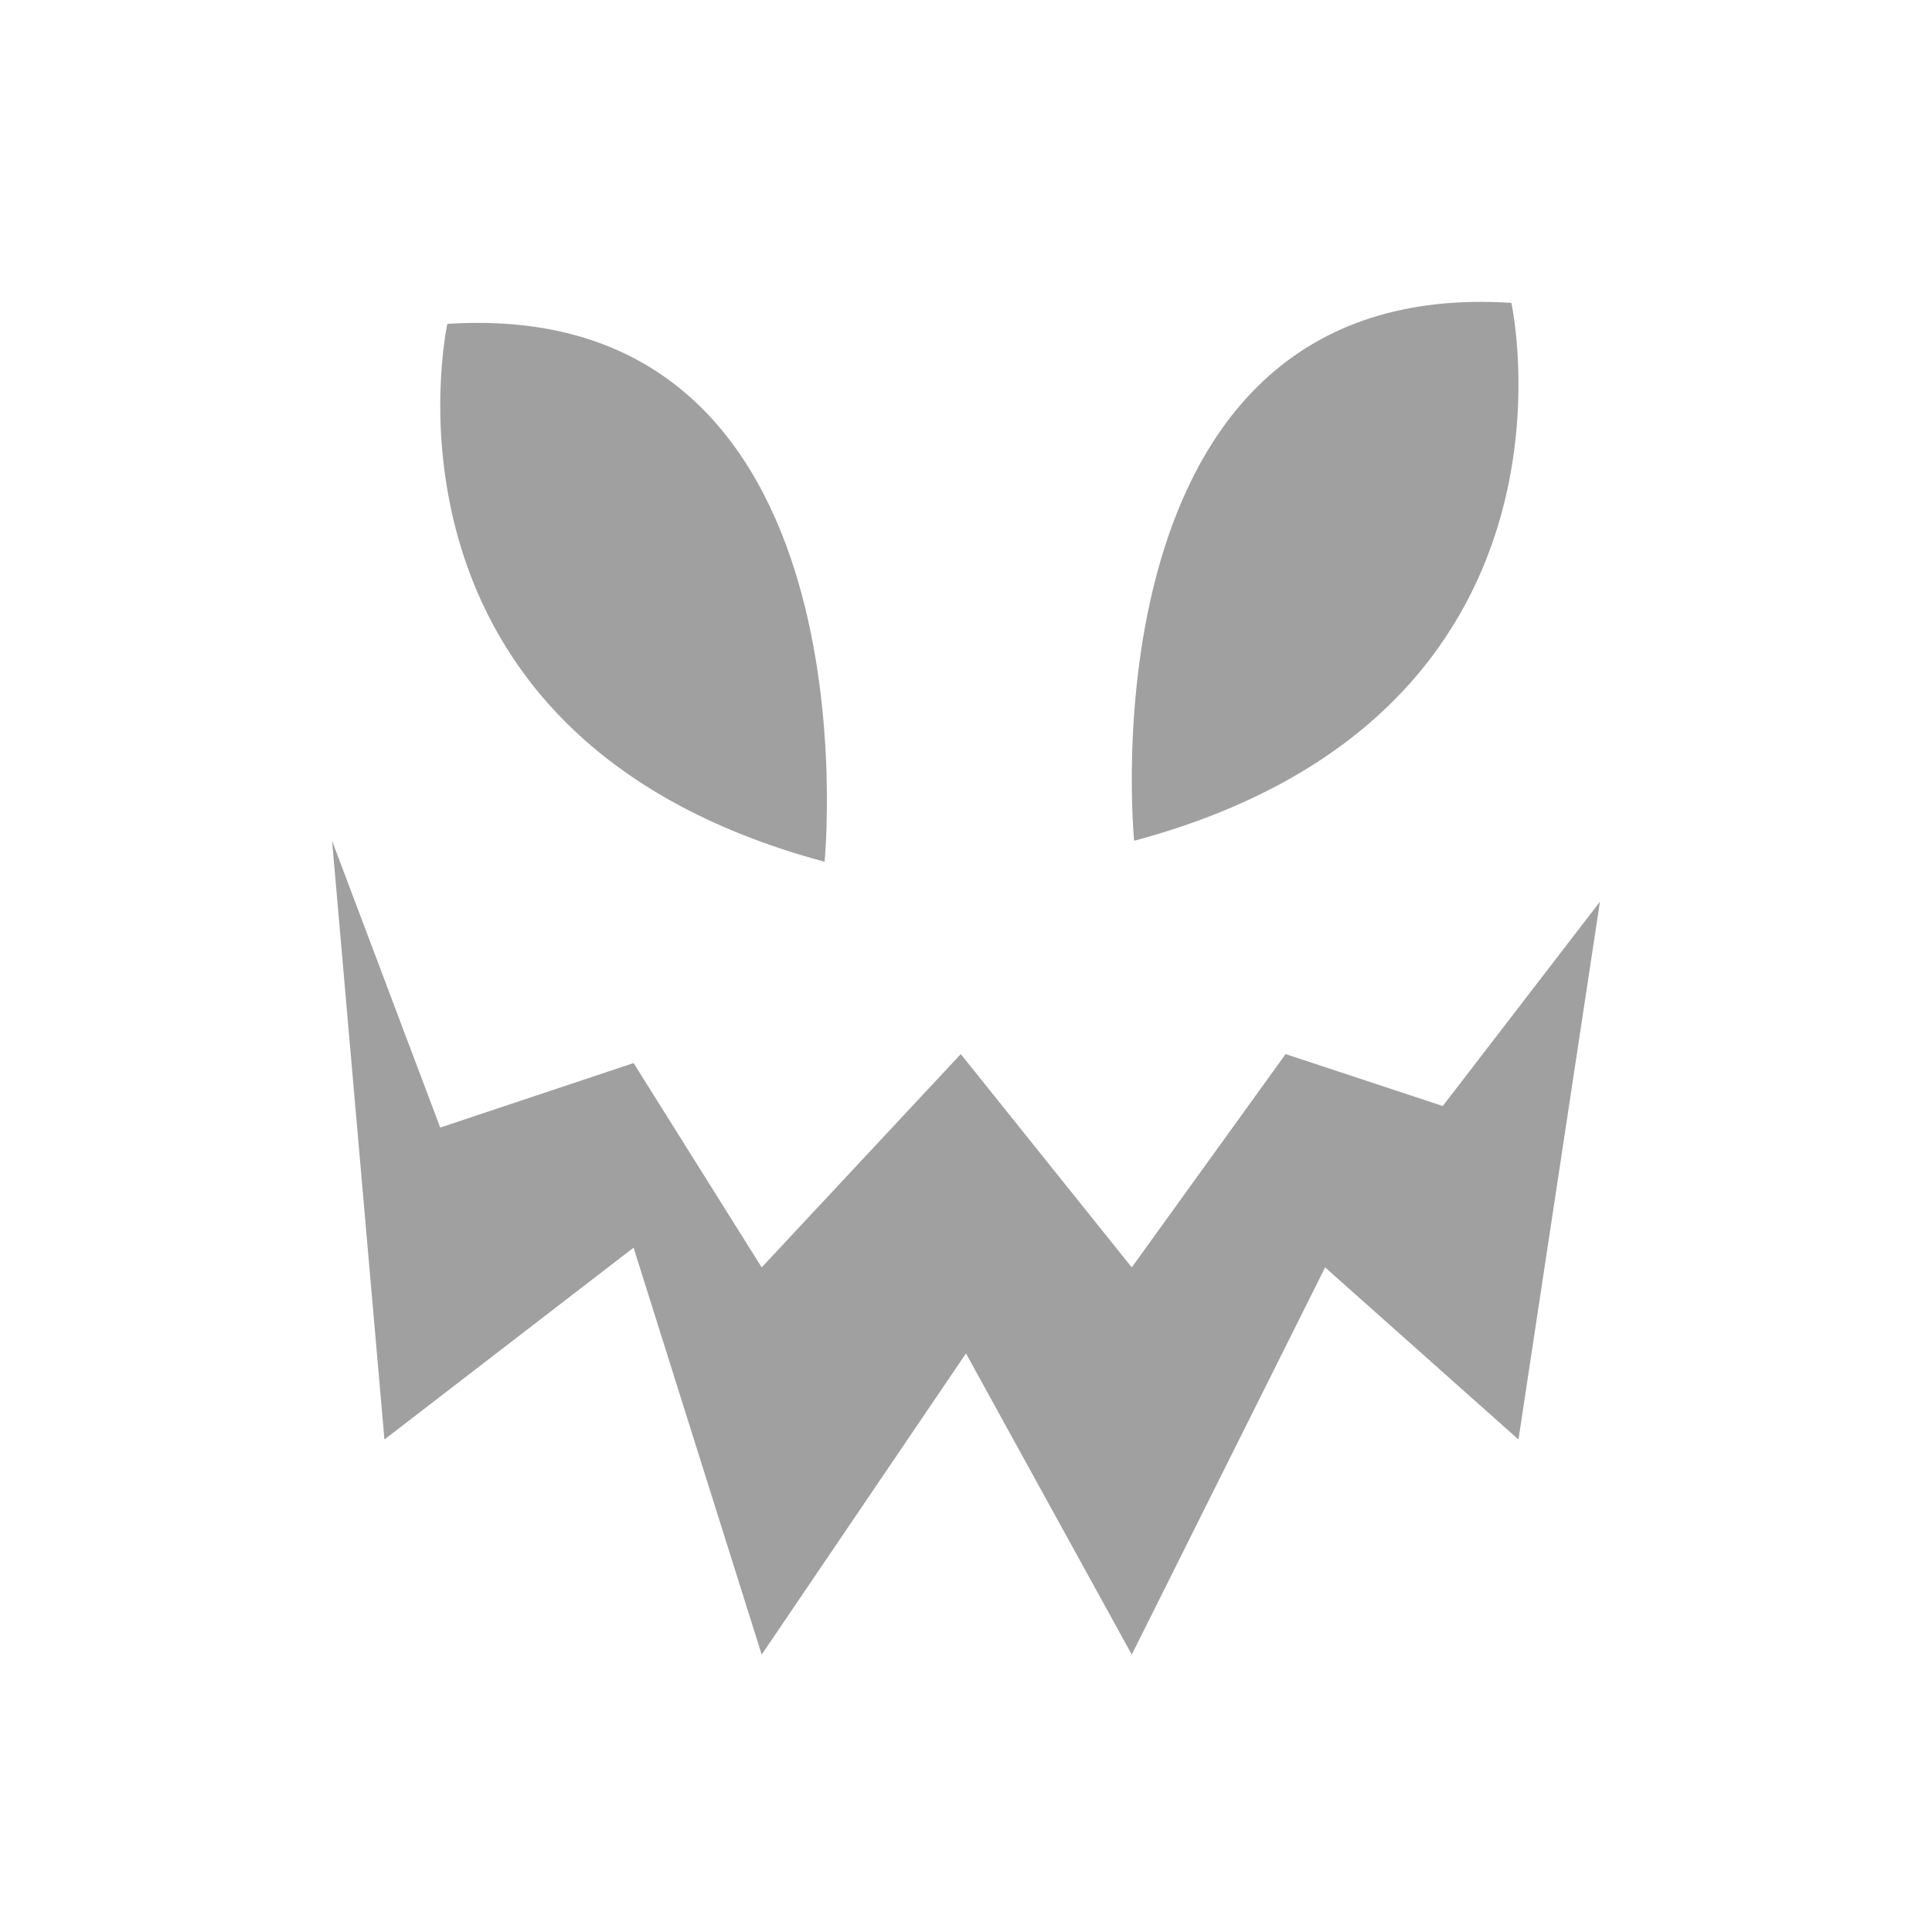
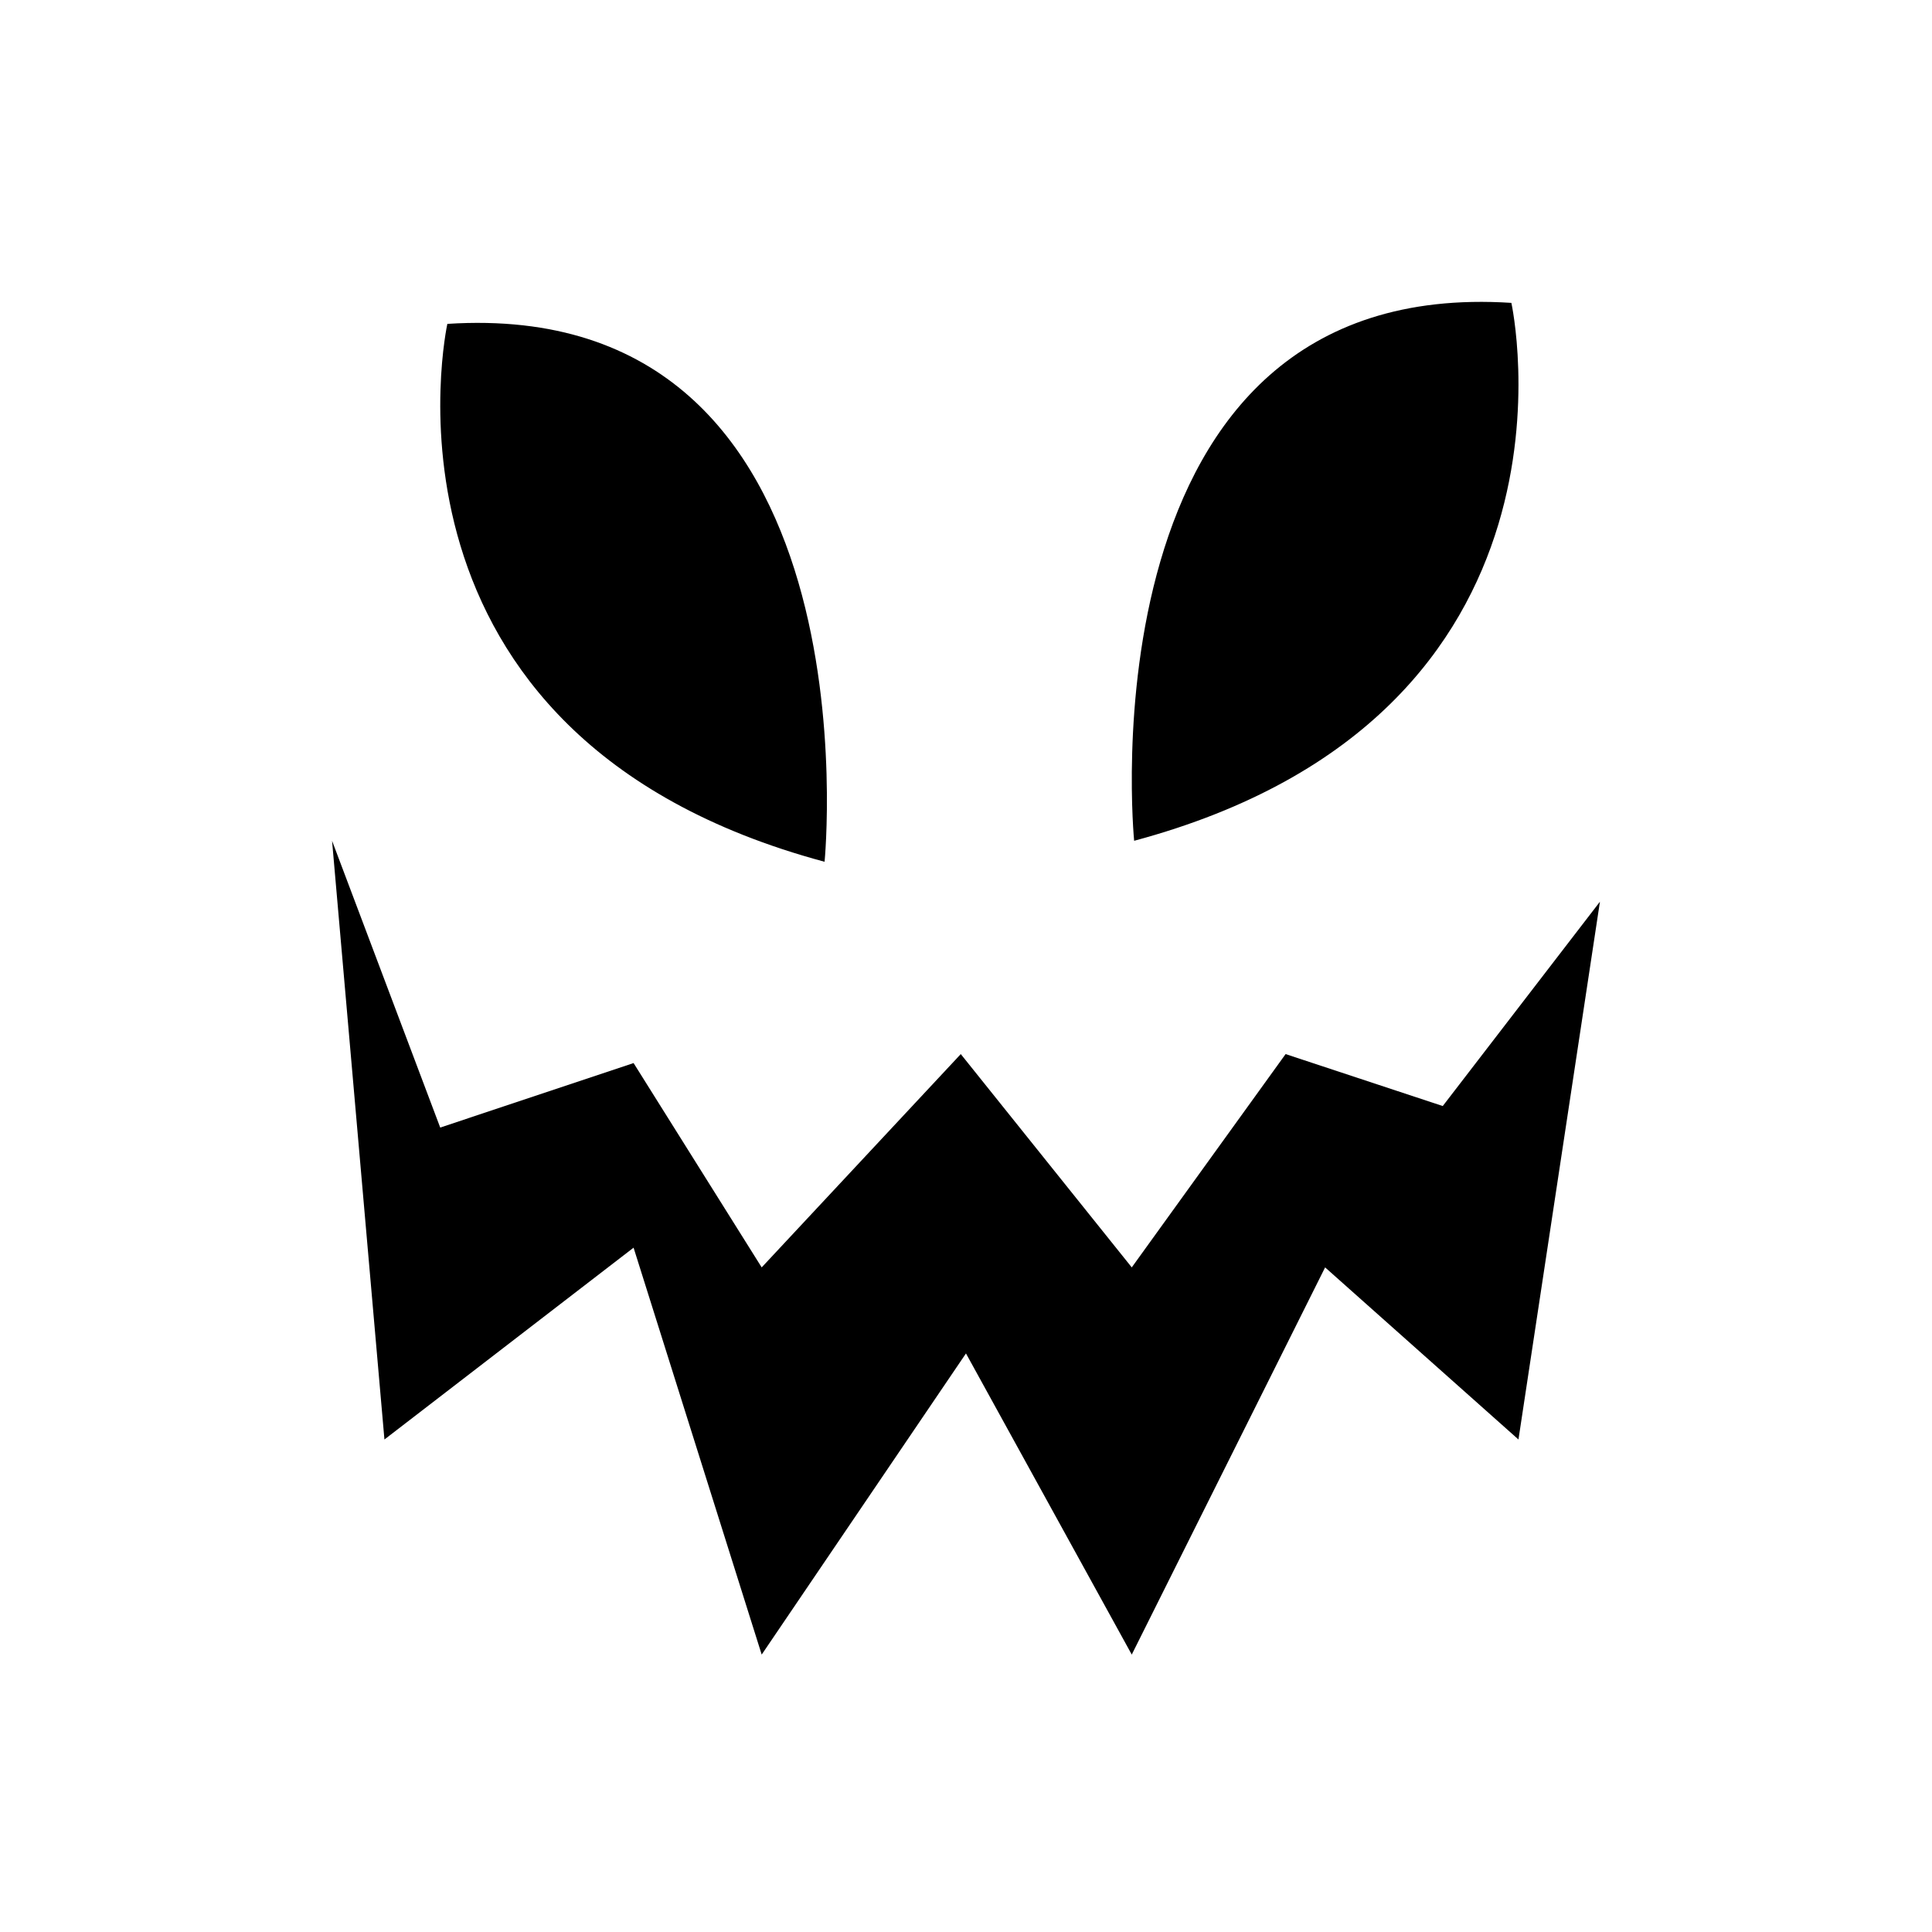
<svg xmlns="http://www.w3.org/2000/svg" width="64" height="64" viewBox="0 0 64 64" fill="none">
-   <path fill-rule="evenodd" clip-rule="evenodd" d="M50.066 10.033C35.72 9.107 37.57 27.852 37.57 27.852C53.075 23.686 50.066 10.033 50.066 10.033ZM27.315 28.547C27.315 28.547 29.167 9.803 14.819 10.729C14.819 10.729 11.811 24.382 27.315 28.547ZM42.587 34.918L47.793 36.639L53 29.87L50.301 47.685L43.896 41.984L37.491 54.81L31.999 44.834L25.232 54.81L20.988 41.331L12.735 47.685L11 27.852L14.583 37.352L20.988 35.215L25.232 41.984L31.827 34.918L37.491 41.984L42.587 34.918Z" fill="#a0a0a0" />
+   <path fill-rule="evenodd" clip-rule="evenodd" d="M50.066 10.033C35.72 9.107 37.57 27.852 37.57 27.852C53.075 23.686 50.066 10.033 50.066 10.033ZM27.315 28.547C27.315 28.547 29.167 9.803 14.819 10.729C14.819 10.729 11.811 24.382 27.315 28.547ZM42.587 34.918L47.793 36.639L53 29.87L50.301 47.685L43.896 41.984L37.491 54.81L31.999 44.834L25.232 54.81L20.988 41.331L12.735 47.685L11 27.852L14.583 37.352L20.988 35.215L25.232 41.984L31.827 34.918L37.491 41.984L42.587 34.918Z" fill="black" />
</svg>
